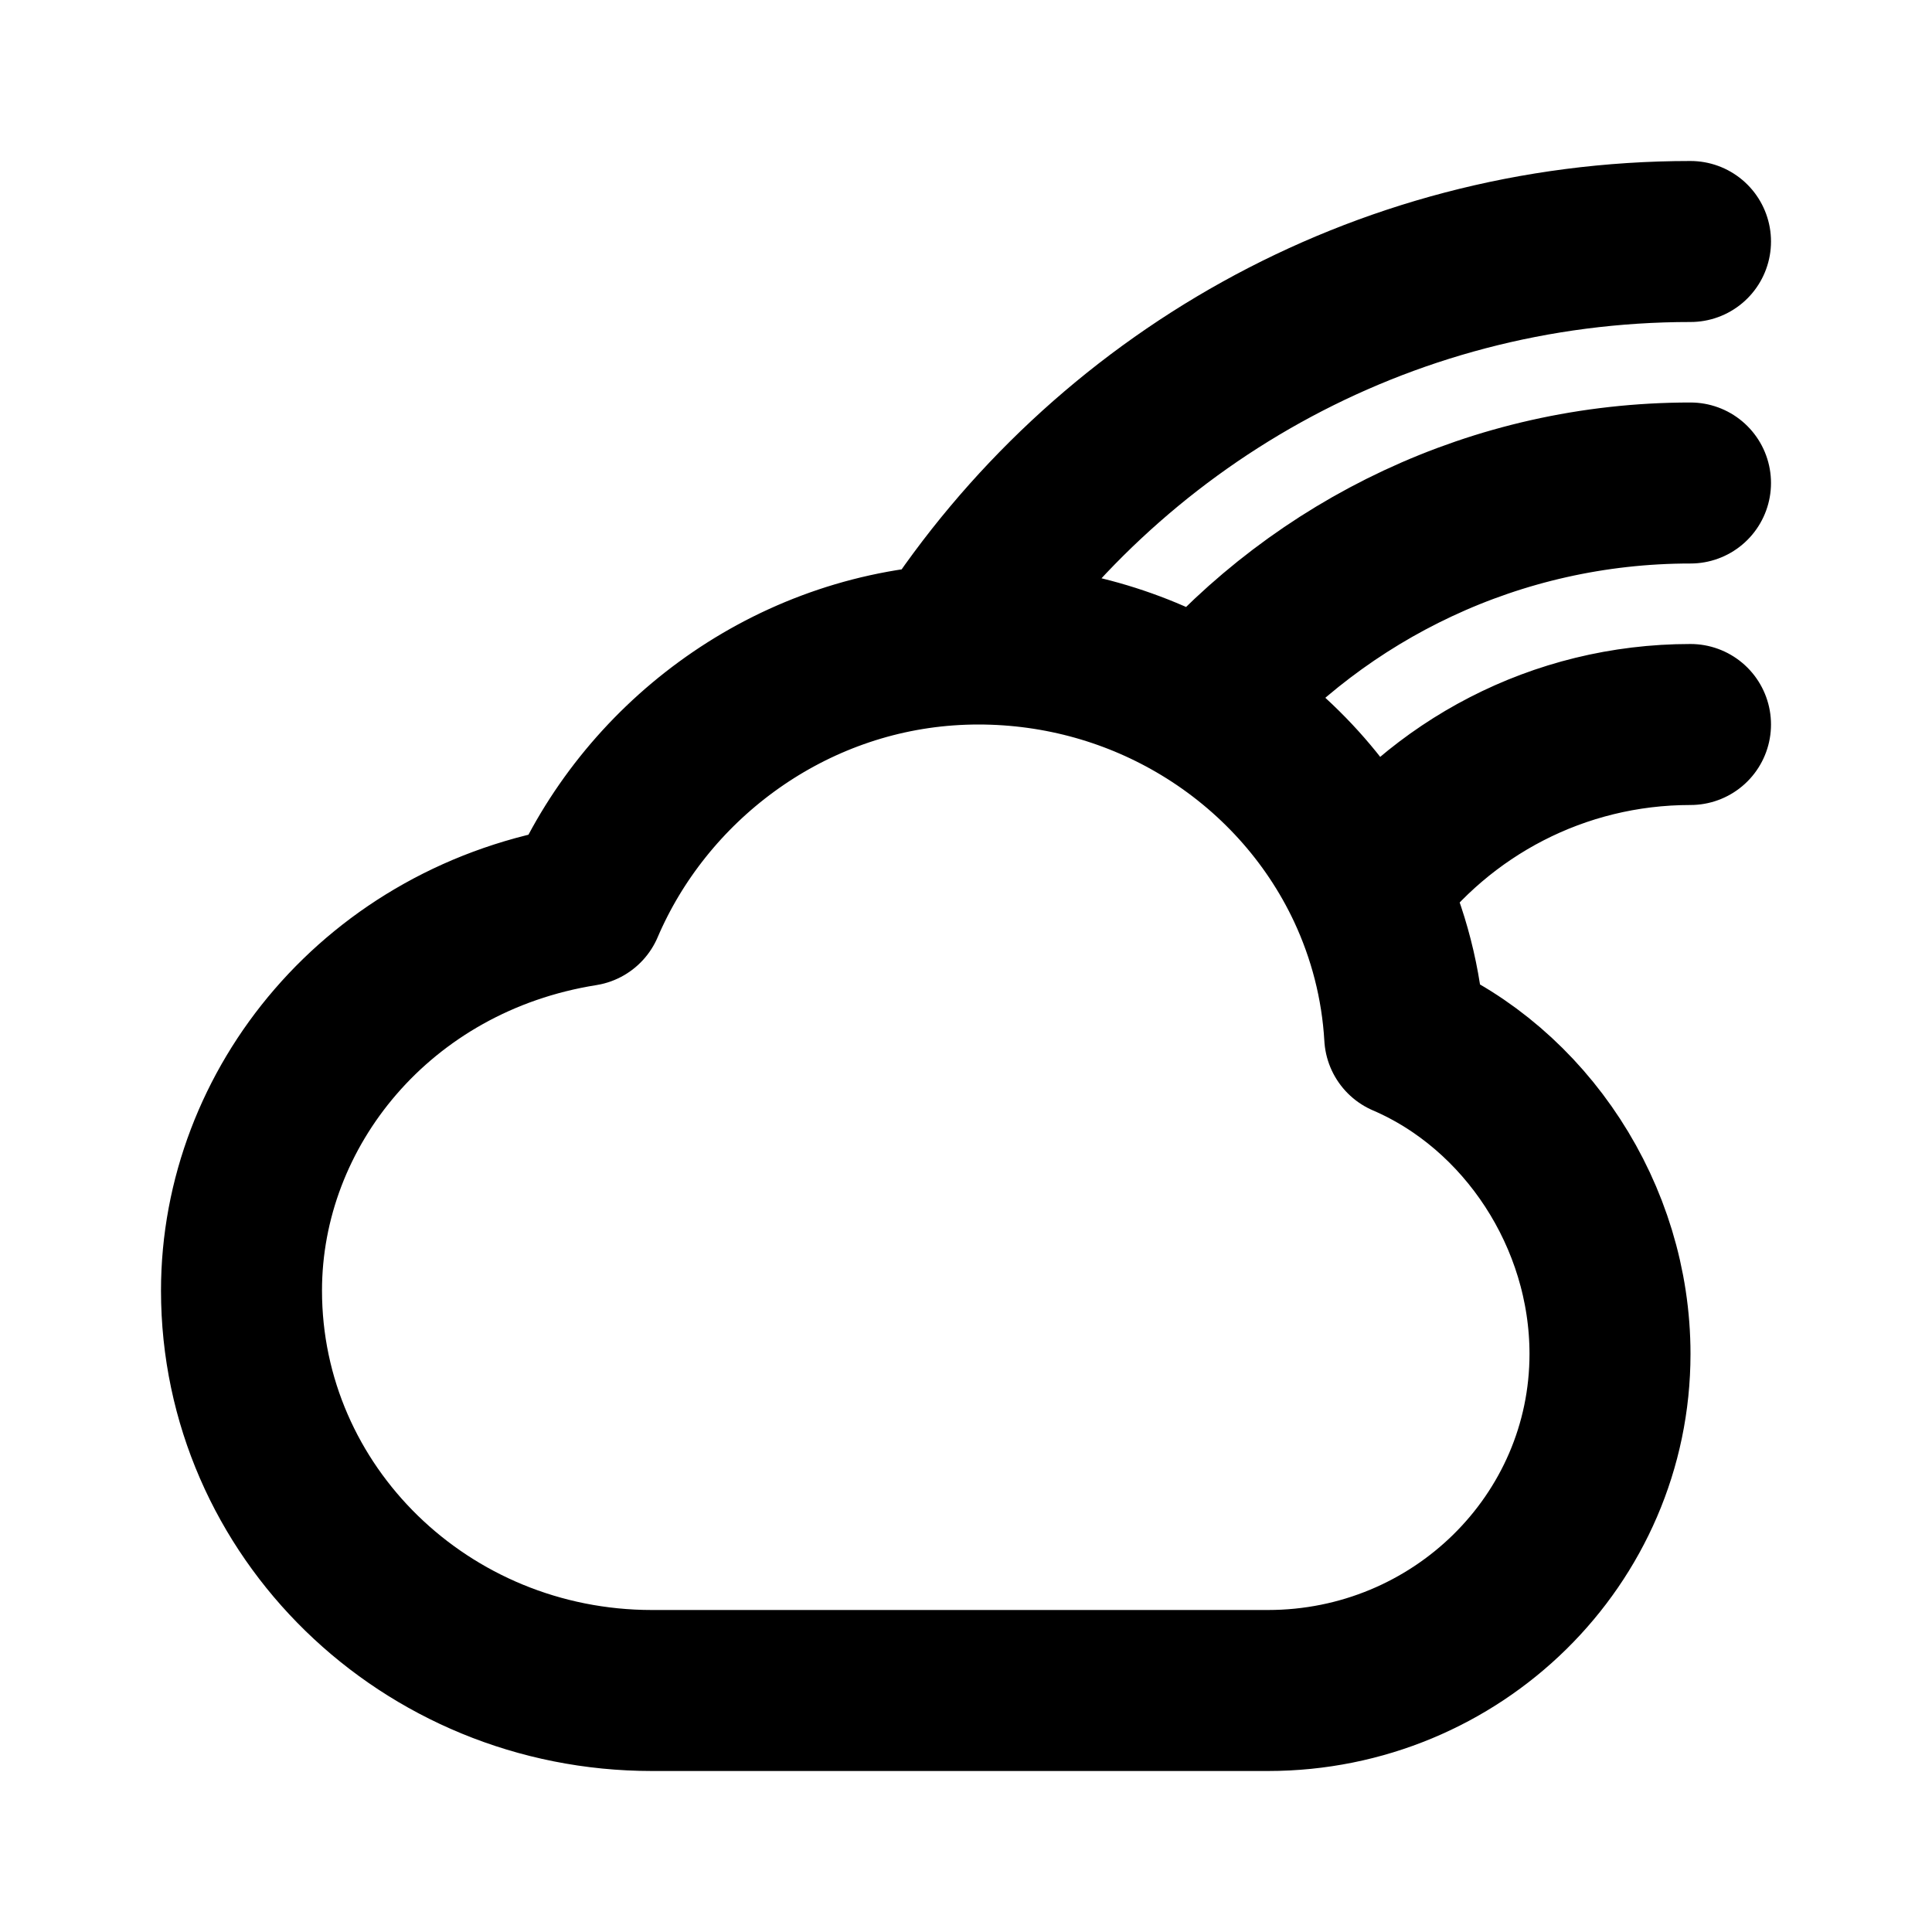
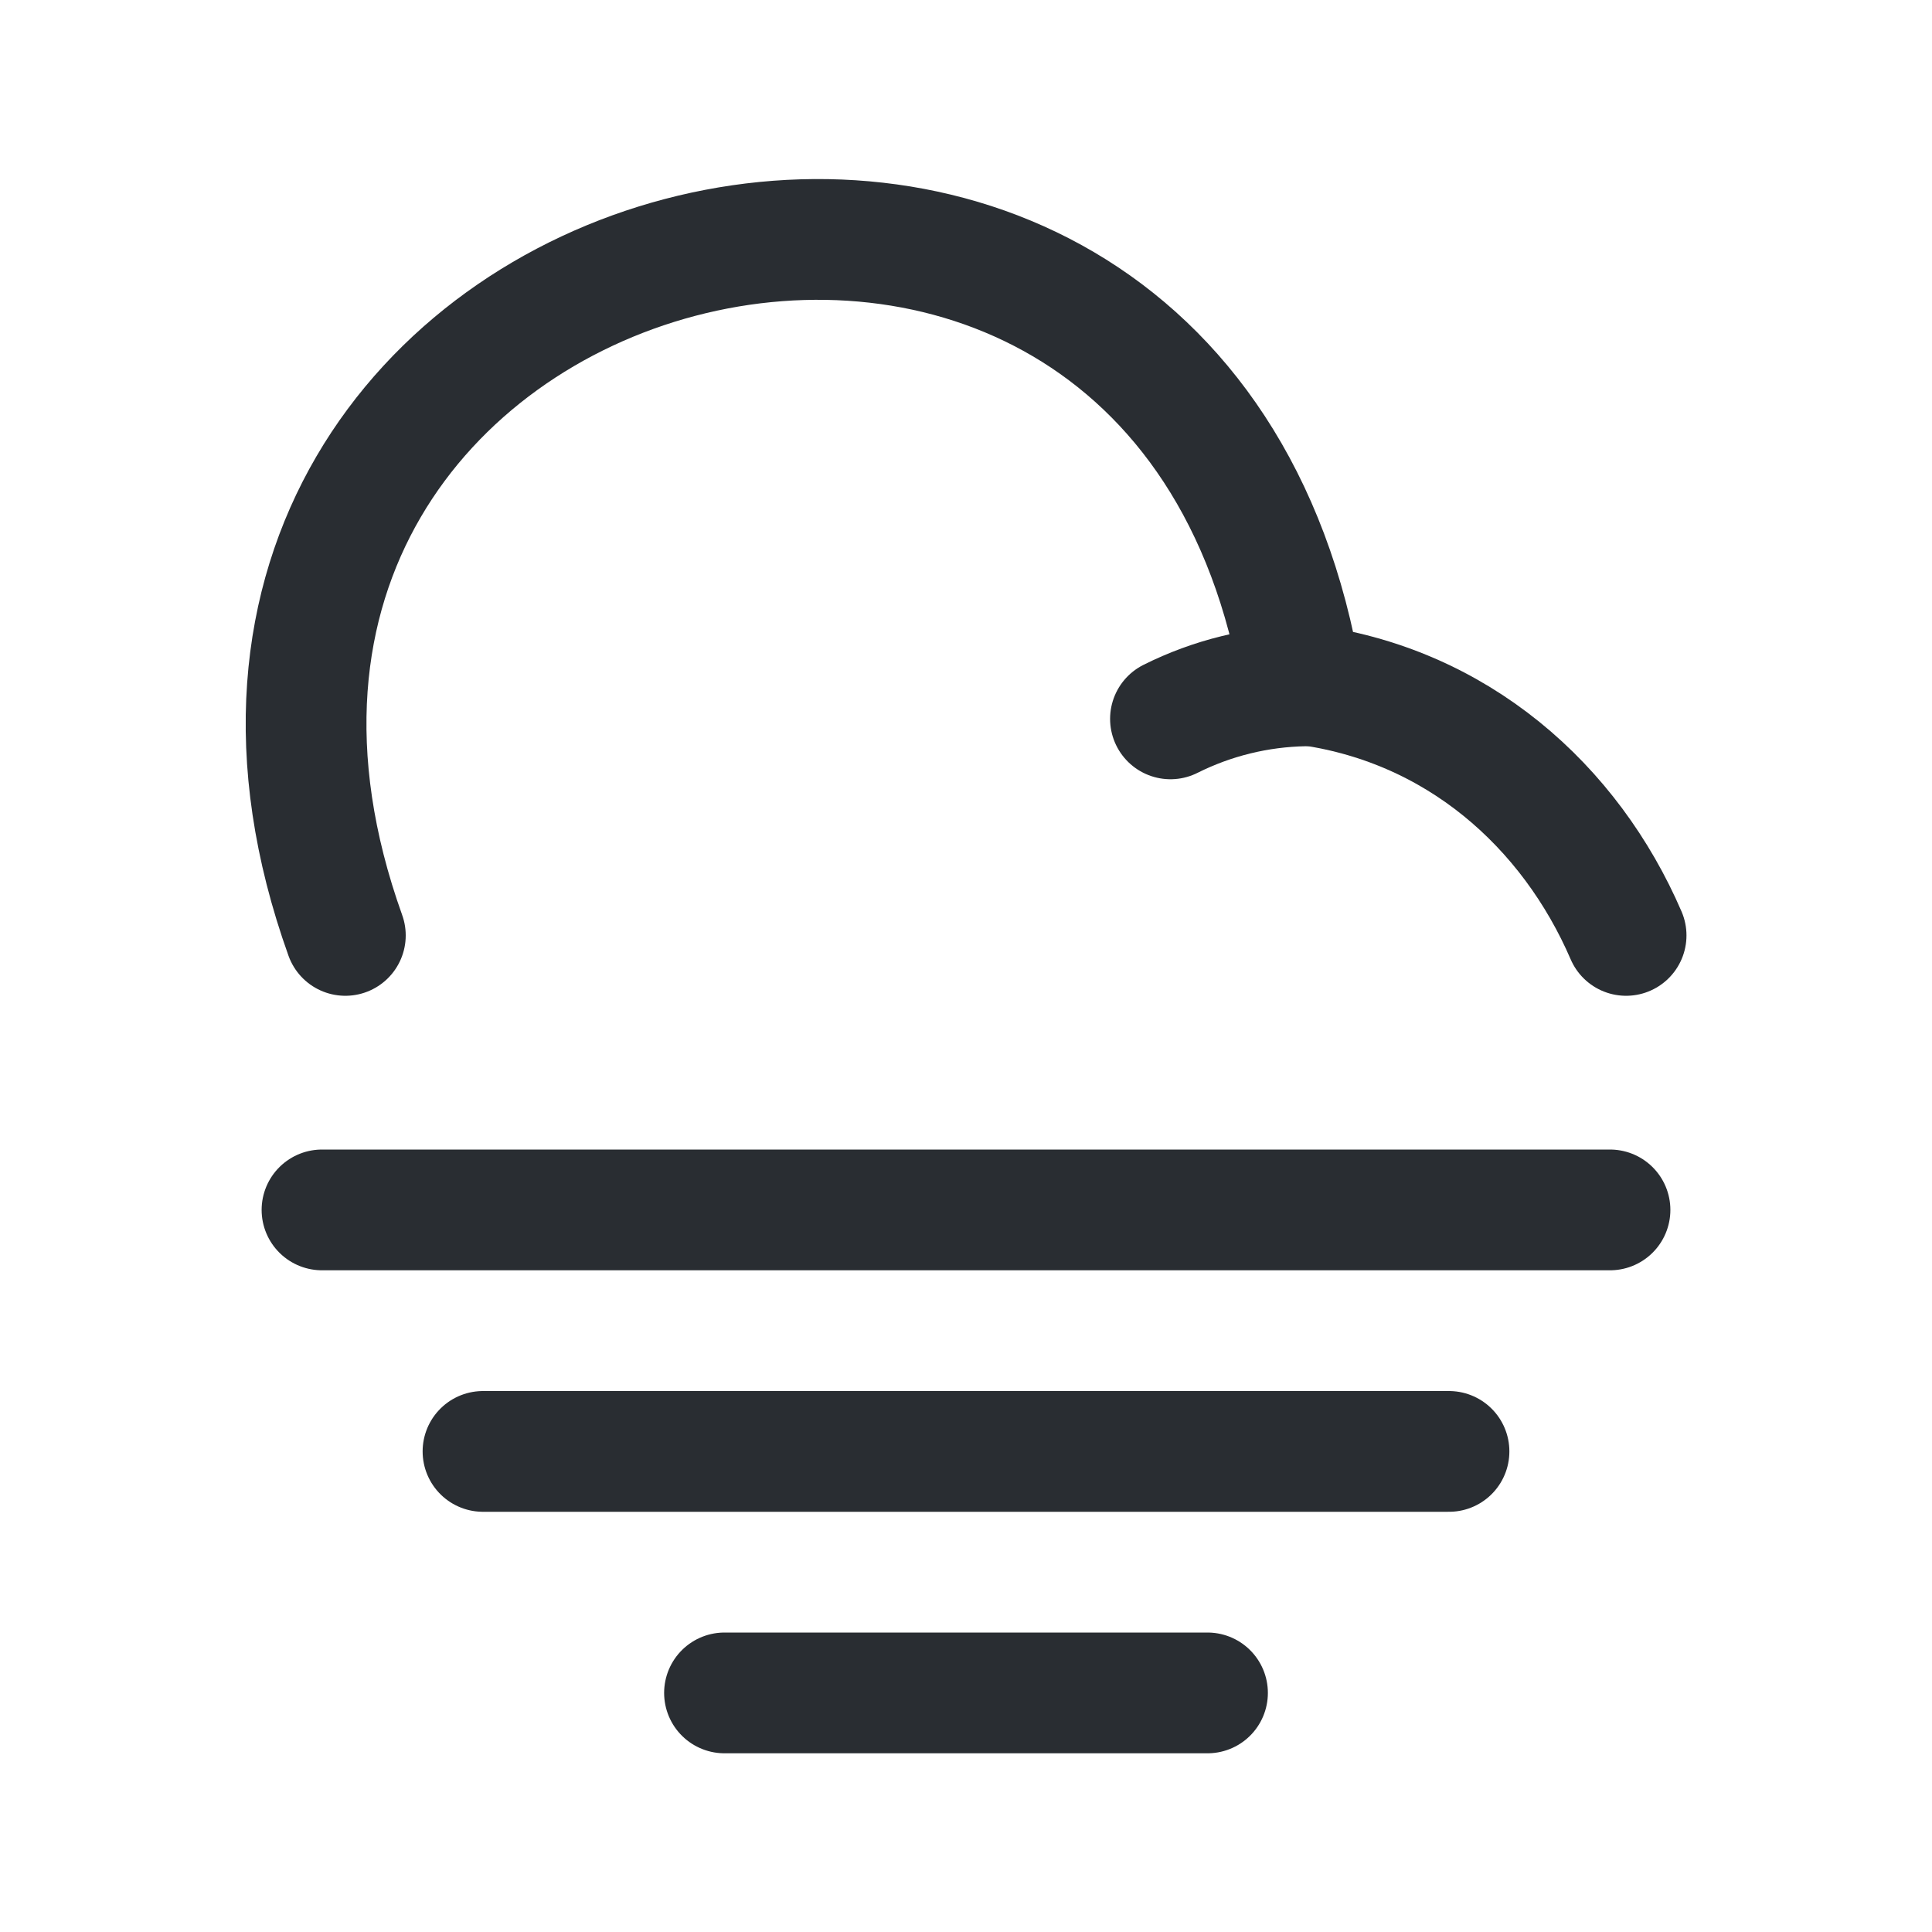
<svg xmlns="http://www.w3.org/2000/svg" width="800px" height="800px" viewBox="0 0 24 24" fill="none">
-   <path d="M21 9C19.353 9 17.892 9.796 16.981 11.025M21 6C18.58 6 16.41 7.075 14.943 8.773M21 3C17.133 3 13.731 4.996 11.77 8.014M11.77 8.014C9.727 8.162 8.003 9.489 7.25 11.25C4.7 11.656 3 13.757 3 16.032C3 18.776 5.283 21 8.1 21L15.75 21C18.097 21 20 19.128 20 16.819C20 15.104 18.951 13.52 17.45 12.875C17.412 12.218 17.247 11.594 16.981 11.025M11.77 8.014C11.896 8.005 12.023 8 12.151 8C13.175 8 14.132 8.283 14.943 8.773M14.943 8.773C15.831 9.309 16.544 10.093 16.981 11.025" stroke="#000000" stroke-width="2" stroke-linecap="round" stroke-linejoin="round" />
+   <path d="M4.29 11.62C1.09 2.69 14.62 -0.87 16.17 8.5C18.1 8.74 19.51 10.02 20.2 11.62" stroke="#292D32" stroke-width="1.5" stroke-miterlimit="10" stroke-linecap="round" stroke-linejoin="round" />
+   <path d="M14.54 8.93C15.06 8.67 15.63 8.53 16.21 8.52" stroke="#292D32" stroke-width="1.5" stroke-miterlimit="10" stroke-linecap="round" stroke-linejoin="round" />
+   <path d="M4 15.03H20" stroke="#292D32" stroke-width="1.5" stroke-miterlimit="10" stroke-linecap="round" stroke-linejoin="round" />
+   <path d="M6 18.03H18" stroke="#292D32" stroke-width="1.5" stroke-miterlimit="10" stroke-linecap="round" stroke-linejoin="round" />
+   <path d="M9 21.03H15" stroke="#292D32" stroke-width="1.5" stroke-miterlimit="10" stroke-linecap="round" stroke-linejoin="round" />
</svg>
